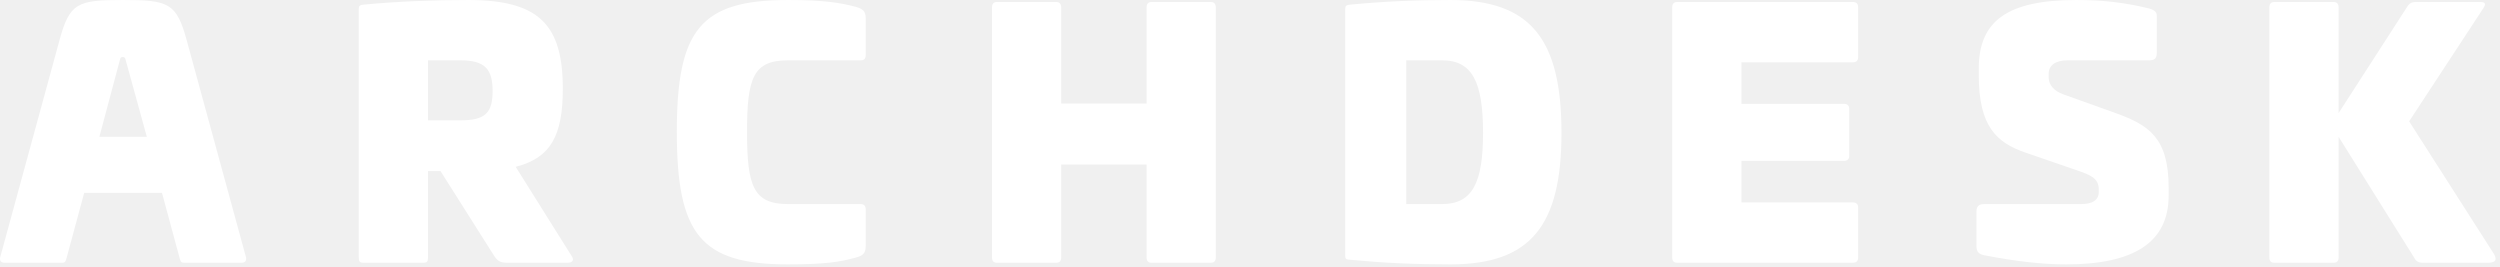
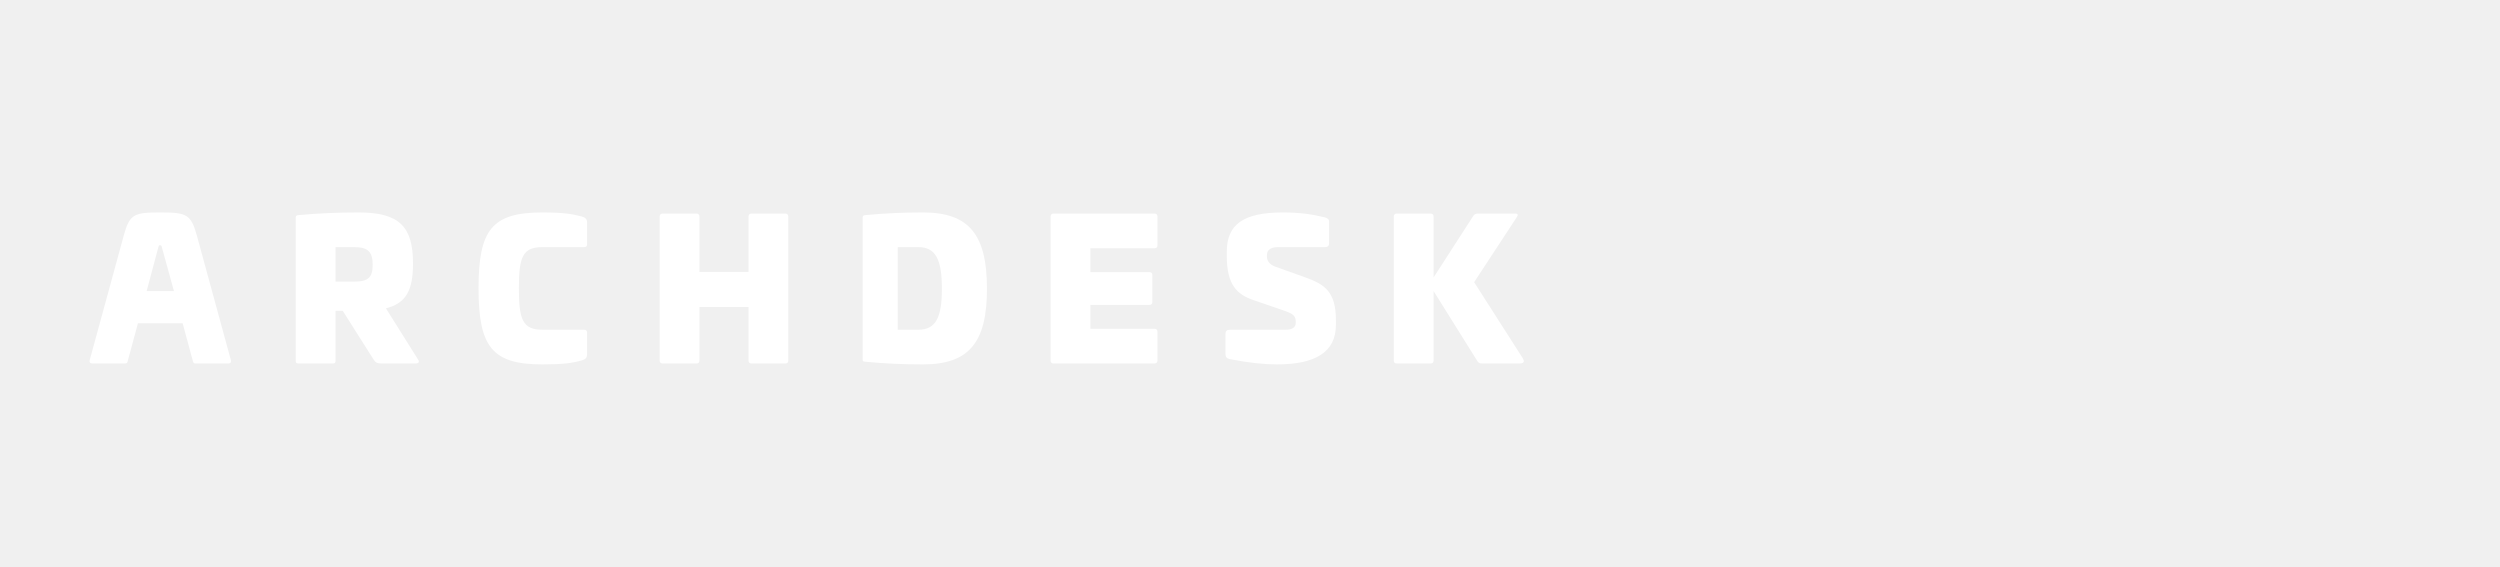
- <svg xmlns="http://www.w3.org/2000/svg" width="100%" height="100%" viewBox="0 0 544 58" version="1.1" xml:space="preserve" style="fill-rule:evenodd;clip-rule:evenodd;stroke-linejoin:round;stroke-miterlimit:2;">
-   <g transform="matrix(1,0,0,1,-28.4796,-61.2353)">
-     <g id="Warstwa-1" transform="matrix(2.1093,0,0,2.1093,-459.993,-836.977)">
+ <svg xmlns="http://www.w3.org/2000/svg" width="100%" height="100%" viewBox="0 0 596 135" version="1.1" xml:space="preserve" style="fill-rule:evenodd;clip-rule:evenodd;stroke-linejoin:round;stroke-miterlimit:2;">
+   <g transform="matrix(1.32813,0,0,1.32813,-286.219,-514.915)">
+     <g id="Warstwa-1">
      <g transform="matrix(1,0,0,1,243.973,446.851)">
        <path d="M0,-14.928L-2.143,-6.904L2.754,-6.904L0.544,-14.928C0.51,-15.031 0.476,-15.133 0.272,-15.133C0.068,-15.133 0.034,-15.031 0,-14.928M6.869,-16.866L12.99,5.544C13.059,5.918 12.854,6.088 12.548,6.088L6.597,6.088C6.257,6.088 6.223,5.918 6.121,5.544L4.318,-1.122L-3.707,-1.122L-5.51,5.544C-5.611,5.918 -5.646,6.088 -5.985,6.088L-11.937,6.088C-12.243,6.088 -12.447,5.918 -12.379,5.544L-6.257,-16.866C-5.203,-20.743 -4.387,-21.016 0.306,-21.016C4.999,-21.016 5.815,-20.71 6.869,-16.866" style="fill:white;fill-rule:nonzero;" />
      </g>
      <g transform="matrix(1,0,0,1,275.733,446.715)">
        <path d="M0,-14.656L0,-8.468L3.367,-8.468C5.917,-8.468 6.666,-9.249 6.666,-11.494C6.666,-13.705 5.917,-14.656 3.367,-14.656L0,-14.656ZM13.909,-11.731C13.909,-6.869 12.651,-4.591 9.046,-3.672L14.827,5.543C15.1,5.918 14.93,6.224 14.419,6.224L8.162,6.224C7.38,6.224 7.142,5.986 6.801,5.476L1.292,-3.23L0,-3.23L0,5.68C0,6.121 -0.102,6.224 -0.51,6.224L-6.631,6.224C-7.039,6.224 -7.142,6.121 -7.142,5.68L-7.142,-19.962C-7.142,-20.267 -7.039,-20.37 -6.631,-20.404C-3.027,-20.743 0.544,-20.88 4.149,-20.88C11.427,-20.88 13.909,-18.363 13.909,-11.731" style="fill:white;fill-rule:nonzero;" />
      </g>
      <g transform="matrix(1,0,0,1,319.903,452.395)">
        <path d="M0,-25.846C0.646,-25.642 0.986,-25.438 0.986,-24.69L0.986,-20.88C0.986,-20.507 0.816,-20.336 0.476,-20.336L-7.04,-20.336C-10.61,-20.336 -11.257,-18.534 -11.257,-12.957C-11.257,-7.38 -10.61,-5.509 -7.04,-5.509L0.476,-5.509C0.816,-5.509 0.986,-5.305 0.986,-4.966L0.986,-1.157C0.986,-0.409 0.646,-0.17 0,0C-1.667,0.476 -3.333,0.714 -7.04,0.714C-16.052,0.714 -18.5,-2.414 -18.5,-12.957C-18.5,-23.499 -16.052,-26.56 -7.04,-26.56C-3.333,-26.56 -1.667,-26.287 0,-25.846" style="fill:white;fill-rule:nonzero;" />
      </g>
      <g transform="matrix(1,0,0,1,356.495,452.939)">
        <path d="M0,-26.899C0.34,-26.899 0.51,-26.695 0.51,-26.321L0.51,-0.578C0.51,-0.17 0.34,0 0,0L-6.122,0C-6.461,0 -6.631,-0.17 -6.631,-0.578L-6.631,-10.133L-15.439,-10.133L-15.439,-0.578C-15.439,-0.17 -15.61,0 -15.95,0L-22.071,0C-22.411,0 -22.581,-0.17 -22.581,-0.578L-22.581,-26.321C-22.581,-26.695 -22.411,-26.899 -22.071,-26.899L-15.95,-26.899C-15.61,-26.899 -15.439,-26.695 -15.439,-26.321L-15.439,-16.424L-6.631,-16.424L-6.631,-26.321C-6.631,-26.695 -6.461,-26.899 -6.122,-26.899L0,-26.899Z" style="fill:white;fill-rule:nonzero;" />
      </g>
      <g transform="matrix(1,0,0,1,376.651,446.885)">
        <path d="M0,-14.826L0,0.001L3.707,0.001C6.836,0.001 7.924,-2.21 7.924,-7.345C7.924,-12.548 6.836,-14.826 3.707,-14.826L0,-14.826ZM16.015,-7.345C16.015,2.211 12.852,6.224 4.554,6.224C0.949,6.224 -2.18,6.088 -5.784,5.748C-6.192,5.714 -6.295,5.68 -6.295,5.373L-6.295,-20.132C-6.295,-20.437 -6.192,-20.54 -5.784,-20.574C-2.18,-20.913 0.949,-21.05 4.554,-21.05C12.852,-21.05 16.015,-17.003 16.015,-7.345" style="fill:white;fill-rule:nonzero;" />
      </g>
      <g transform="matrix(1,0,0,1,422.726,452.939)">
        <path d="M0,-26.899C0.34,-26.899 0.543,-26.729 0.543,-26.389L0.543,-21.186C0.543,-20.845 0.34,-20.676 0,-20.676L-11.495,-20.676L-11.495,-16.391L-0.919,-16.391C-0.579,-16.391 -0.375,-16.221 -0.375,-15.88L-0.375,-11.017C-0.375,-10.678 -0.579,-10.508 -0.919,-10.508L-11.495,-10.508L-11.495,-6.223L0,-6.223C0.34,-6.223 0.543,-6.052 0.543,-5.712L0.543,-0.509C0.543,-0.17 0.34,0 0,0L-18.126,0C-18.467,0 -18.637,-0.17 -18.637,-0.544L-18.637,-26.355C-18.637,-26.695 -18.467,-26.899 -18.126,-26.899L0,-26.899Z" style="fill:white;fill-rule:nonzero;" />
      </g>
      <g transform="matrix(1,0,0,1,453.33,452.225)">
        <path d="M0,-25.506C0.545,-25.336 0.749,-25.131 0.749,-24.758L0.749,-20.915C0.749,-20.37 0.511,-20.166 -0.034,-20.166L-8.468,-20.166C-9.691,-20.166 -10.405,-19.656 -10.405,-18.772L-10.405,-18.399C-10.405,-17.65 -9.861,-17.004 -8.91,-16.663L-3.503,-14.725C-0.102,-13.501 1.973,-12.209 1.973,-7.04L1.973,-6.224C1.973,-1.326 -1.7,0.884 -8.604,0.884C-10.916,0.884 -13.603,0.611 -17.105,-0.068C-17.649,-0.204 -17.854,-0.443 -17.854,-1.02L-17.854,-4.558C-17.854,-5.102 -17.615,-5.339 -17.037,-5.339L-7.073,-5.339C-5.917,-5.339 -5.237,-5.713 -5.237,-6.598L-5.237,-6.835C-5.237,-8.027 -6.087,-8.332 -7.549,-8.842L-12.786,-10.645C-15.779,-11.664 -17.615,-13.364 -17.615,-18.602L-17.615,-19.317C-17.615,-24.214 -14.69,-26.39 -7.549,-26.39C-4.692,-26.39 -2.517,-26.117 0,-25.506" style="fill:white;fill-rule:nonzero;" />
      </g>
      <g transform="matrix(1,0,0,1,487.458,452.939)">
        <path d="M0,-26.899C0.612,-26.899 0.545,-26.628 0.307,-26.253L-7.345,-14.588L1.396,-0.918C1.667,-0.475 1.734,0 0.816,0L-5.984,0C-6.325,0 -6.597,-0.135 -6.733,-0.374L-14.623,-12.991L-14.623,-0.544C-14.623,-0.17 -14.793,0 -15.133,0L-21.254,0C-21.594,0 -21.765,-0.17 -21.765,-0.544L-21.765,-26.355C-21.765,-26.695 -21.594,-26.899 -21.254,-26.899L-15.133,-26.899C-14.793,-26.899 -14.623,-26.695 -14.623,-26.355L-14.623,-15.438L-7.447,-26.559C-7.277,-26.763 -7.039,-26.899 -6.733,-26.899L0,-26.899Z" style="fill:white;fill-rule:nonzero;" />
      </g>
    </g>
  </g>
</svg>
